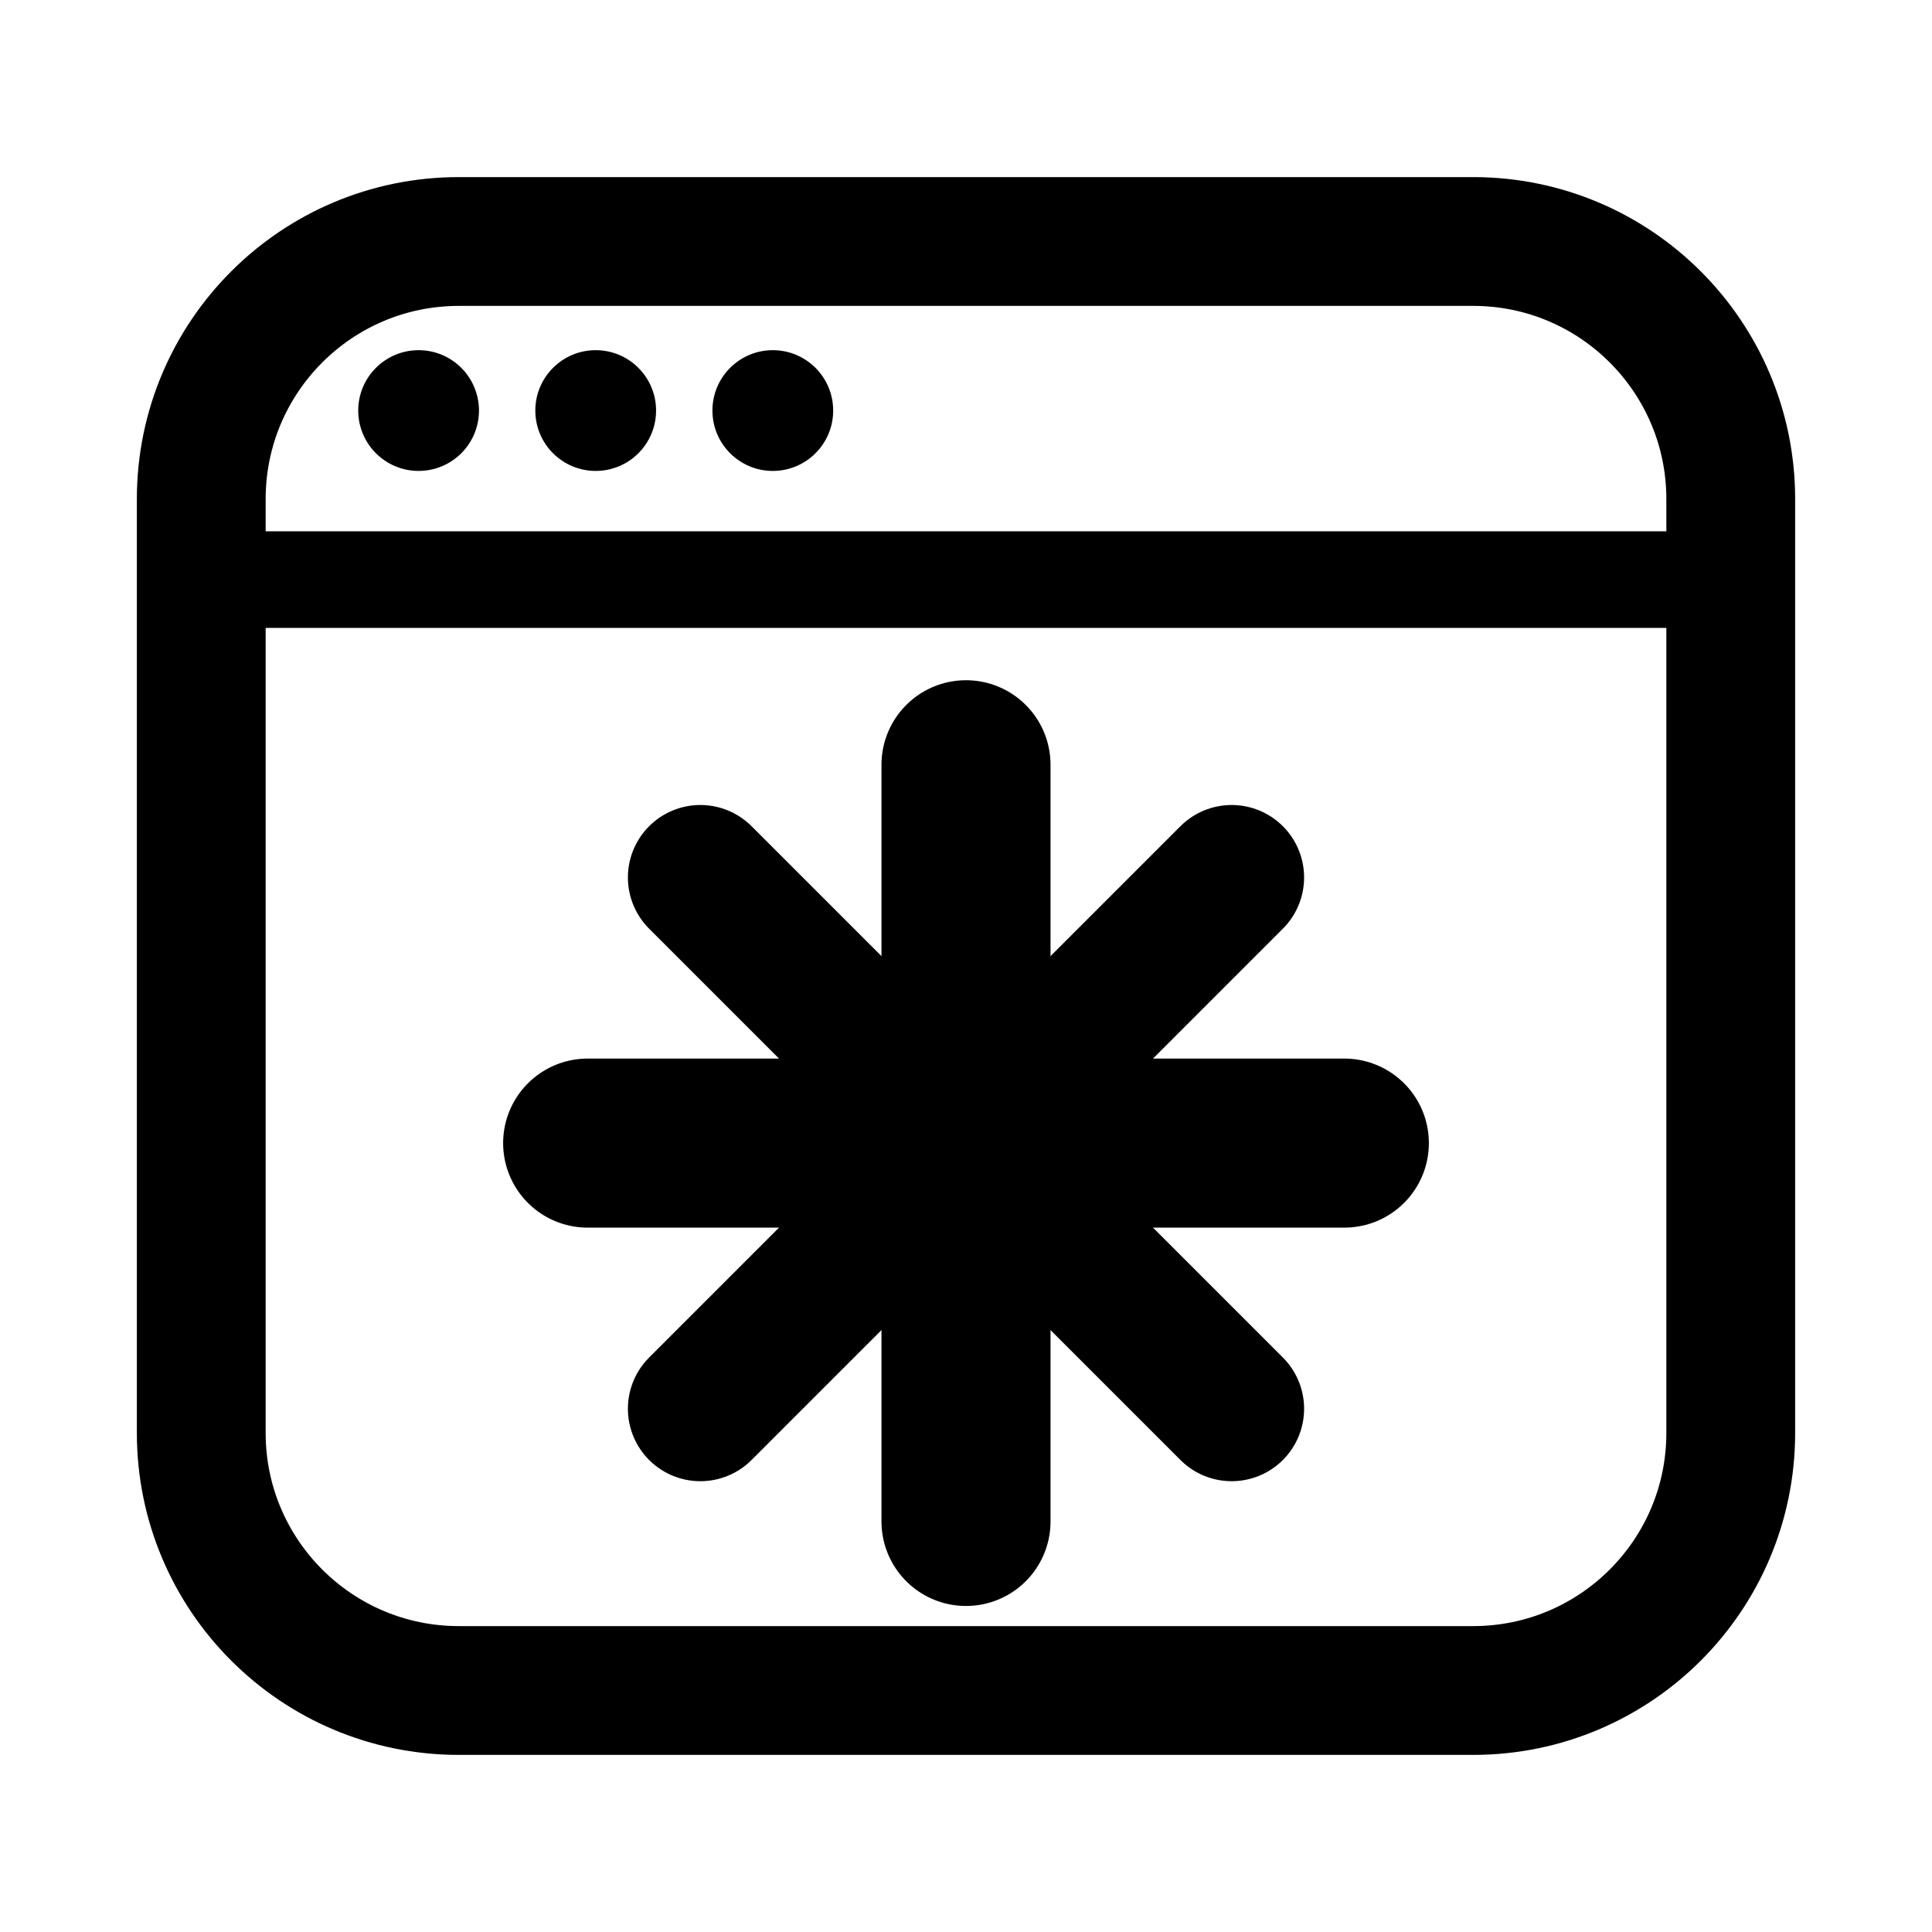
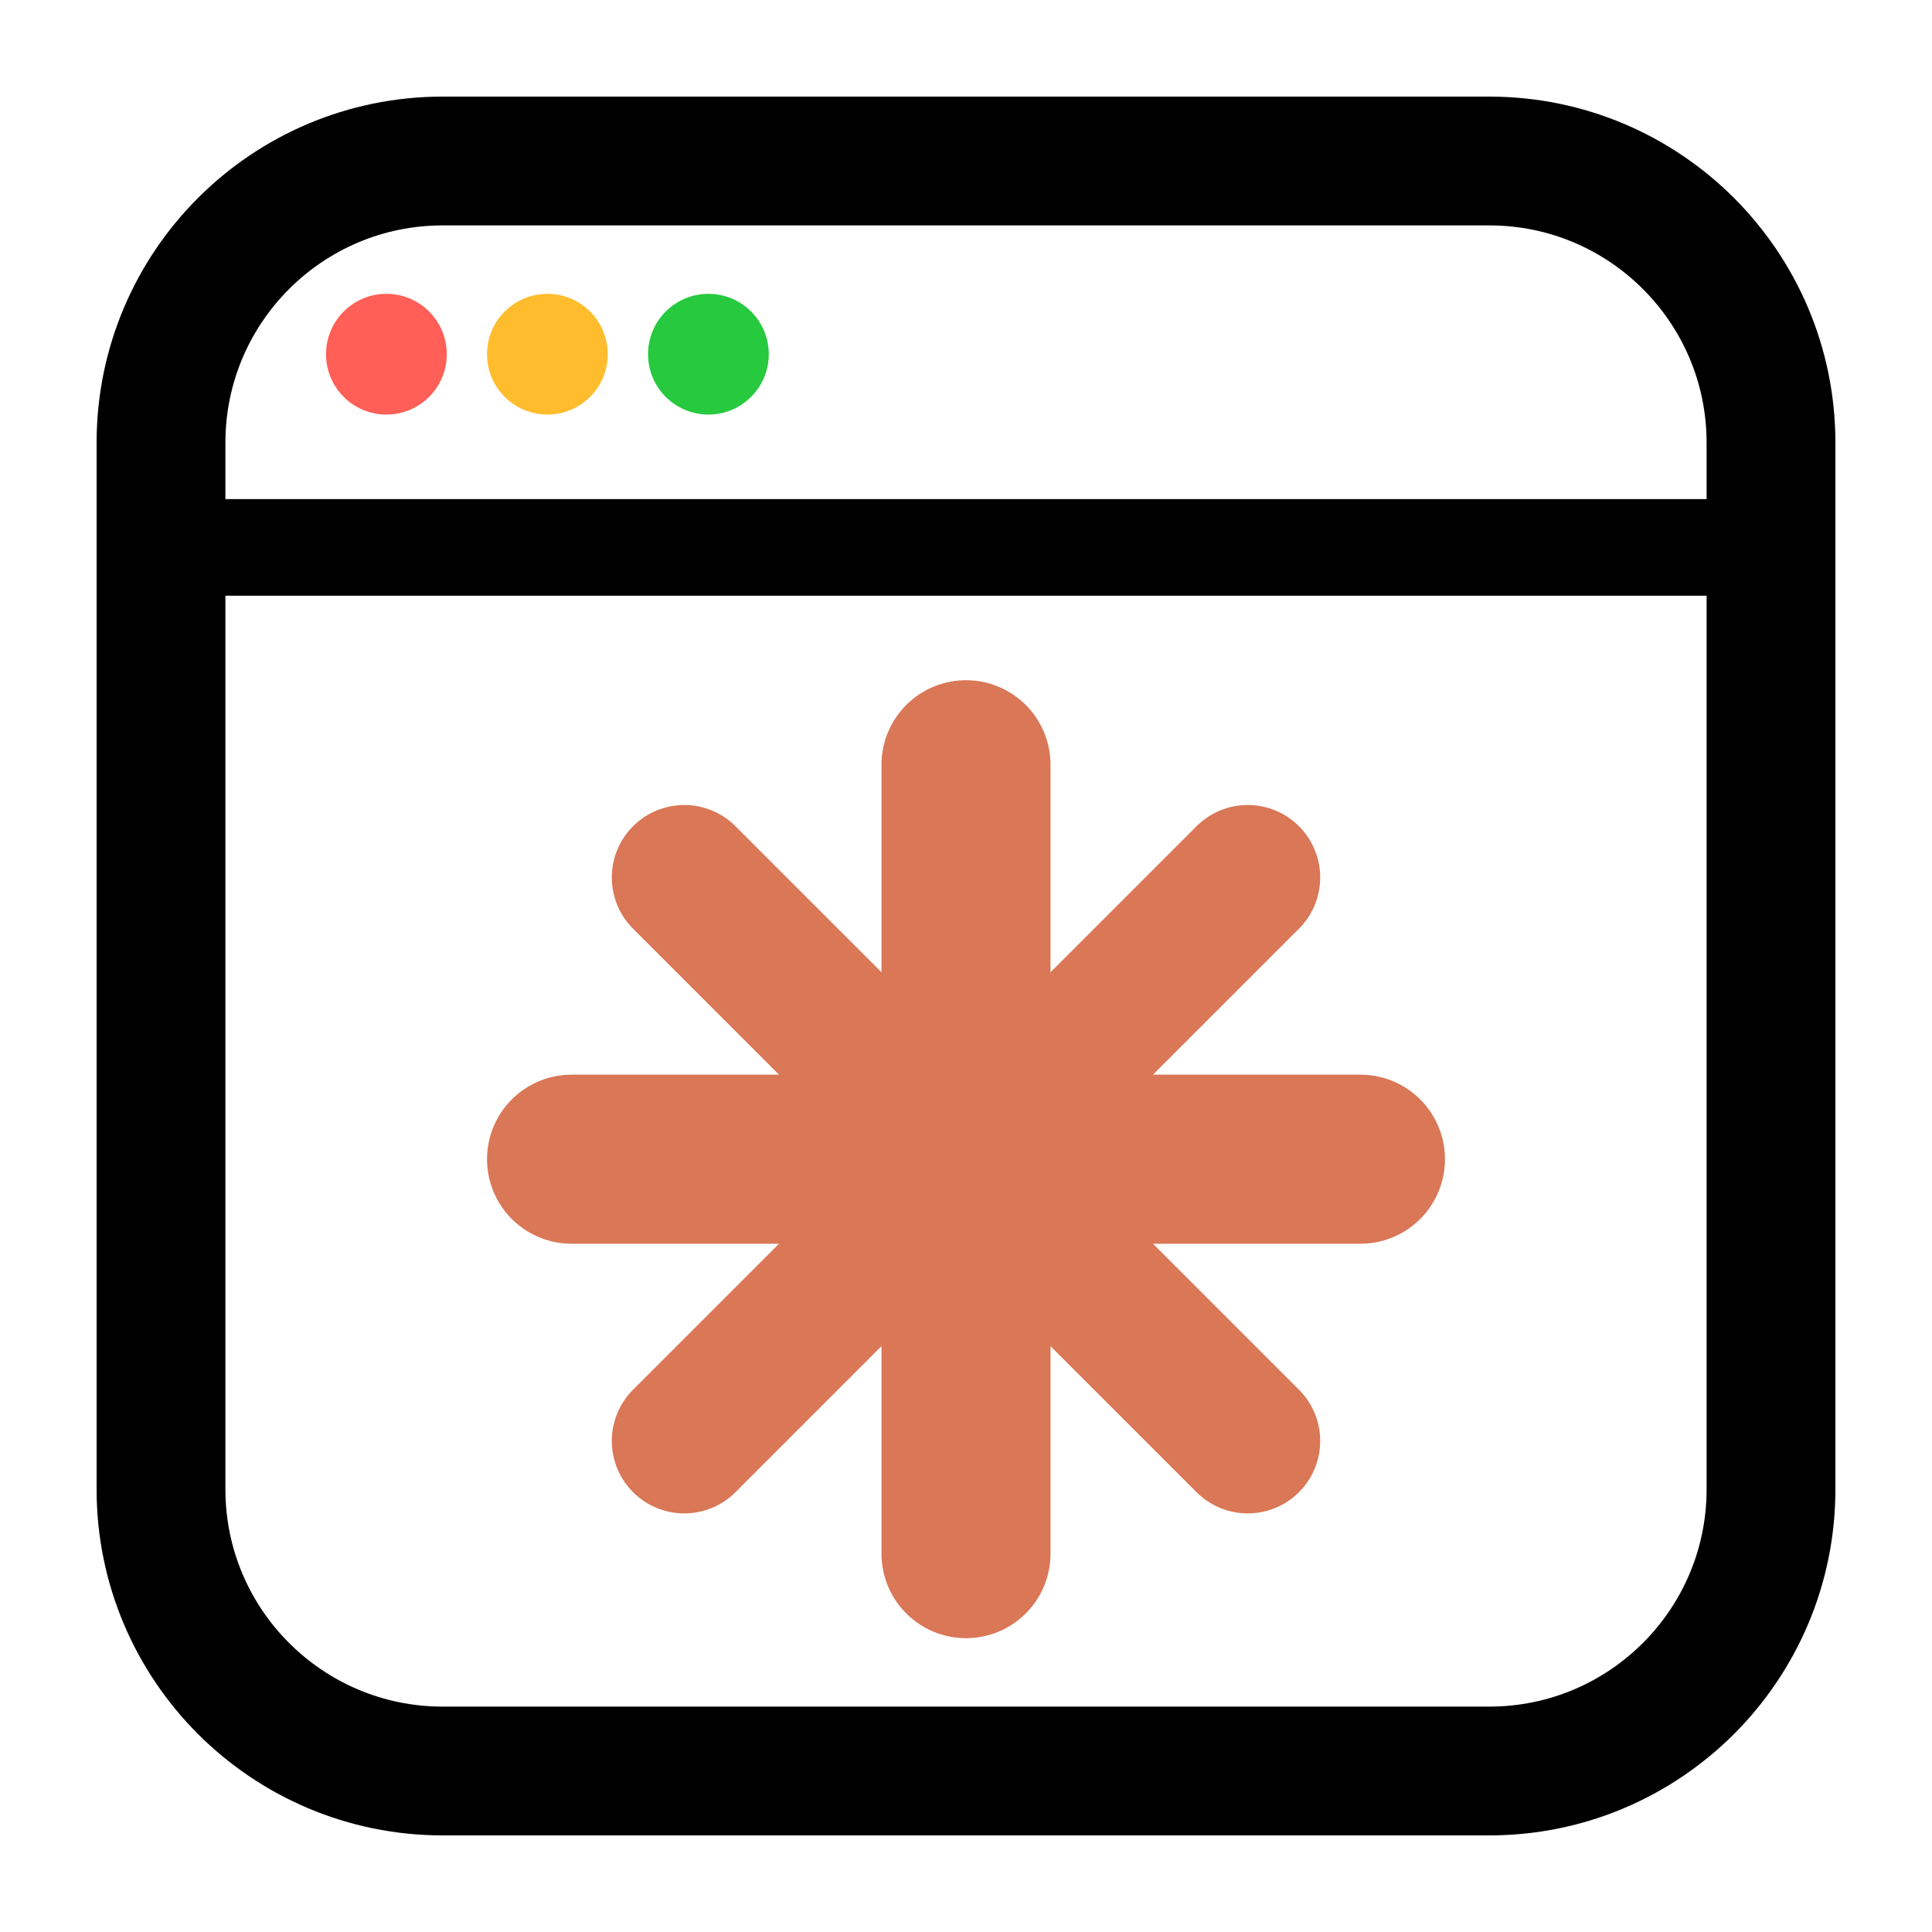
- <svg xmlns="http://www.w3.org/2000/svg" viewBox="0 0 24 24" width="24" height="24" fill="none" stroke="currentColor">
-   <rect x="2.5" y="3" width="19" height="18" rx="3.2" stroke-width="1.6" stroke-linejoin="round" />
-   <line x1="2.5" y1="7.2" x2="21.5" y2="7.2" stroke-width="1.2" />
-   <circle cx="5.2" cy="5.1" r="0.75" fill="currentColor" stroke="none" />
-   <circle cx="7.4" cy="5.1" r="0.75" fill="currentColor" stroke="none" />
-   <circle cx="9.6" cy="5.1" r="0.75" fill="currentColor" stroke="none" />
-   <g stroke-linecap="round">
-     <line x1="12" y1="9.5" x2="12" y2="18.9" stroke-width="2.1" />
-     <line x1="7.3" y1="14.2" x2="16.7" y2="14.2" stroke-width="2.1" />
-     <line x1="8.7" y1="10.9" x2="15.3" y2="17.5" stroke-width="1.8" />
-     <line x1="8.7" y1="17.5" x2="15.3" y2="10.9" stroke-width="1.8" />
+ <svg xmlns="http://www.w3.org/2000/svg" viewBox="0 0 24 24" width="24" height="24" fill="none">
+   <rect x="2" y="2" width="20" height="20" rx="3.5" stroke="currentColor" stroke-width="1.6" stroke-linejoin="round" />
+   <line x1="2" y1="6.8" x2="22" y2="6.8" stroke="currentColor" stroke-width="1.2" />
+   <circle cx="4.8" cy="4.4" r="0.75" fill="#FF5F56" />
+   <circle cx="6.8" cy="4.4" r="0.75" fill="#FFBD2E" />
+   <circle cx="8.8" cy="4.4" r="0.75" fill="#27C93F" />
+   <g stroke="#D97757" stroke-linecap="round">
+     <line x1="12" y1="9.5" x2="12" y2="19.3" stroke-width="2.1" />
+     <line x1="7.1" y1="14.4" x2="16.9" y2="14.4" stroke-width="2.1" />
+     <line x1="8.5" y1="10.9" x2="15.5" y2="17.9" stroke-width="1.8" />
+     <line x1="8.5" y1="17.9" x2="15.5" y2="10.9" stroke-width="1.8" />
  </g>
-   <circle cx="12" cy="14.2" r="1.4" fill="currentColor" stroke="none" />
+   <circle cx="12" cy="14.4" r="1.4" fill="#D97757" />
</svg>
